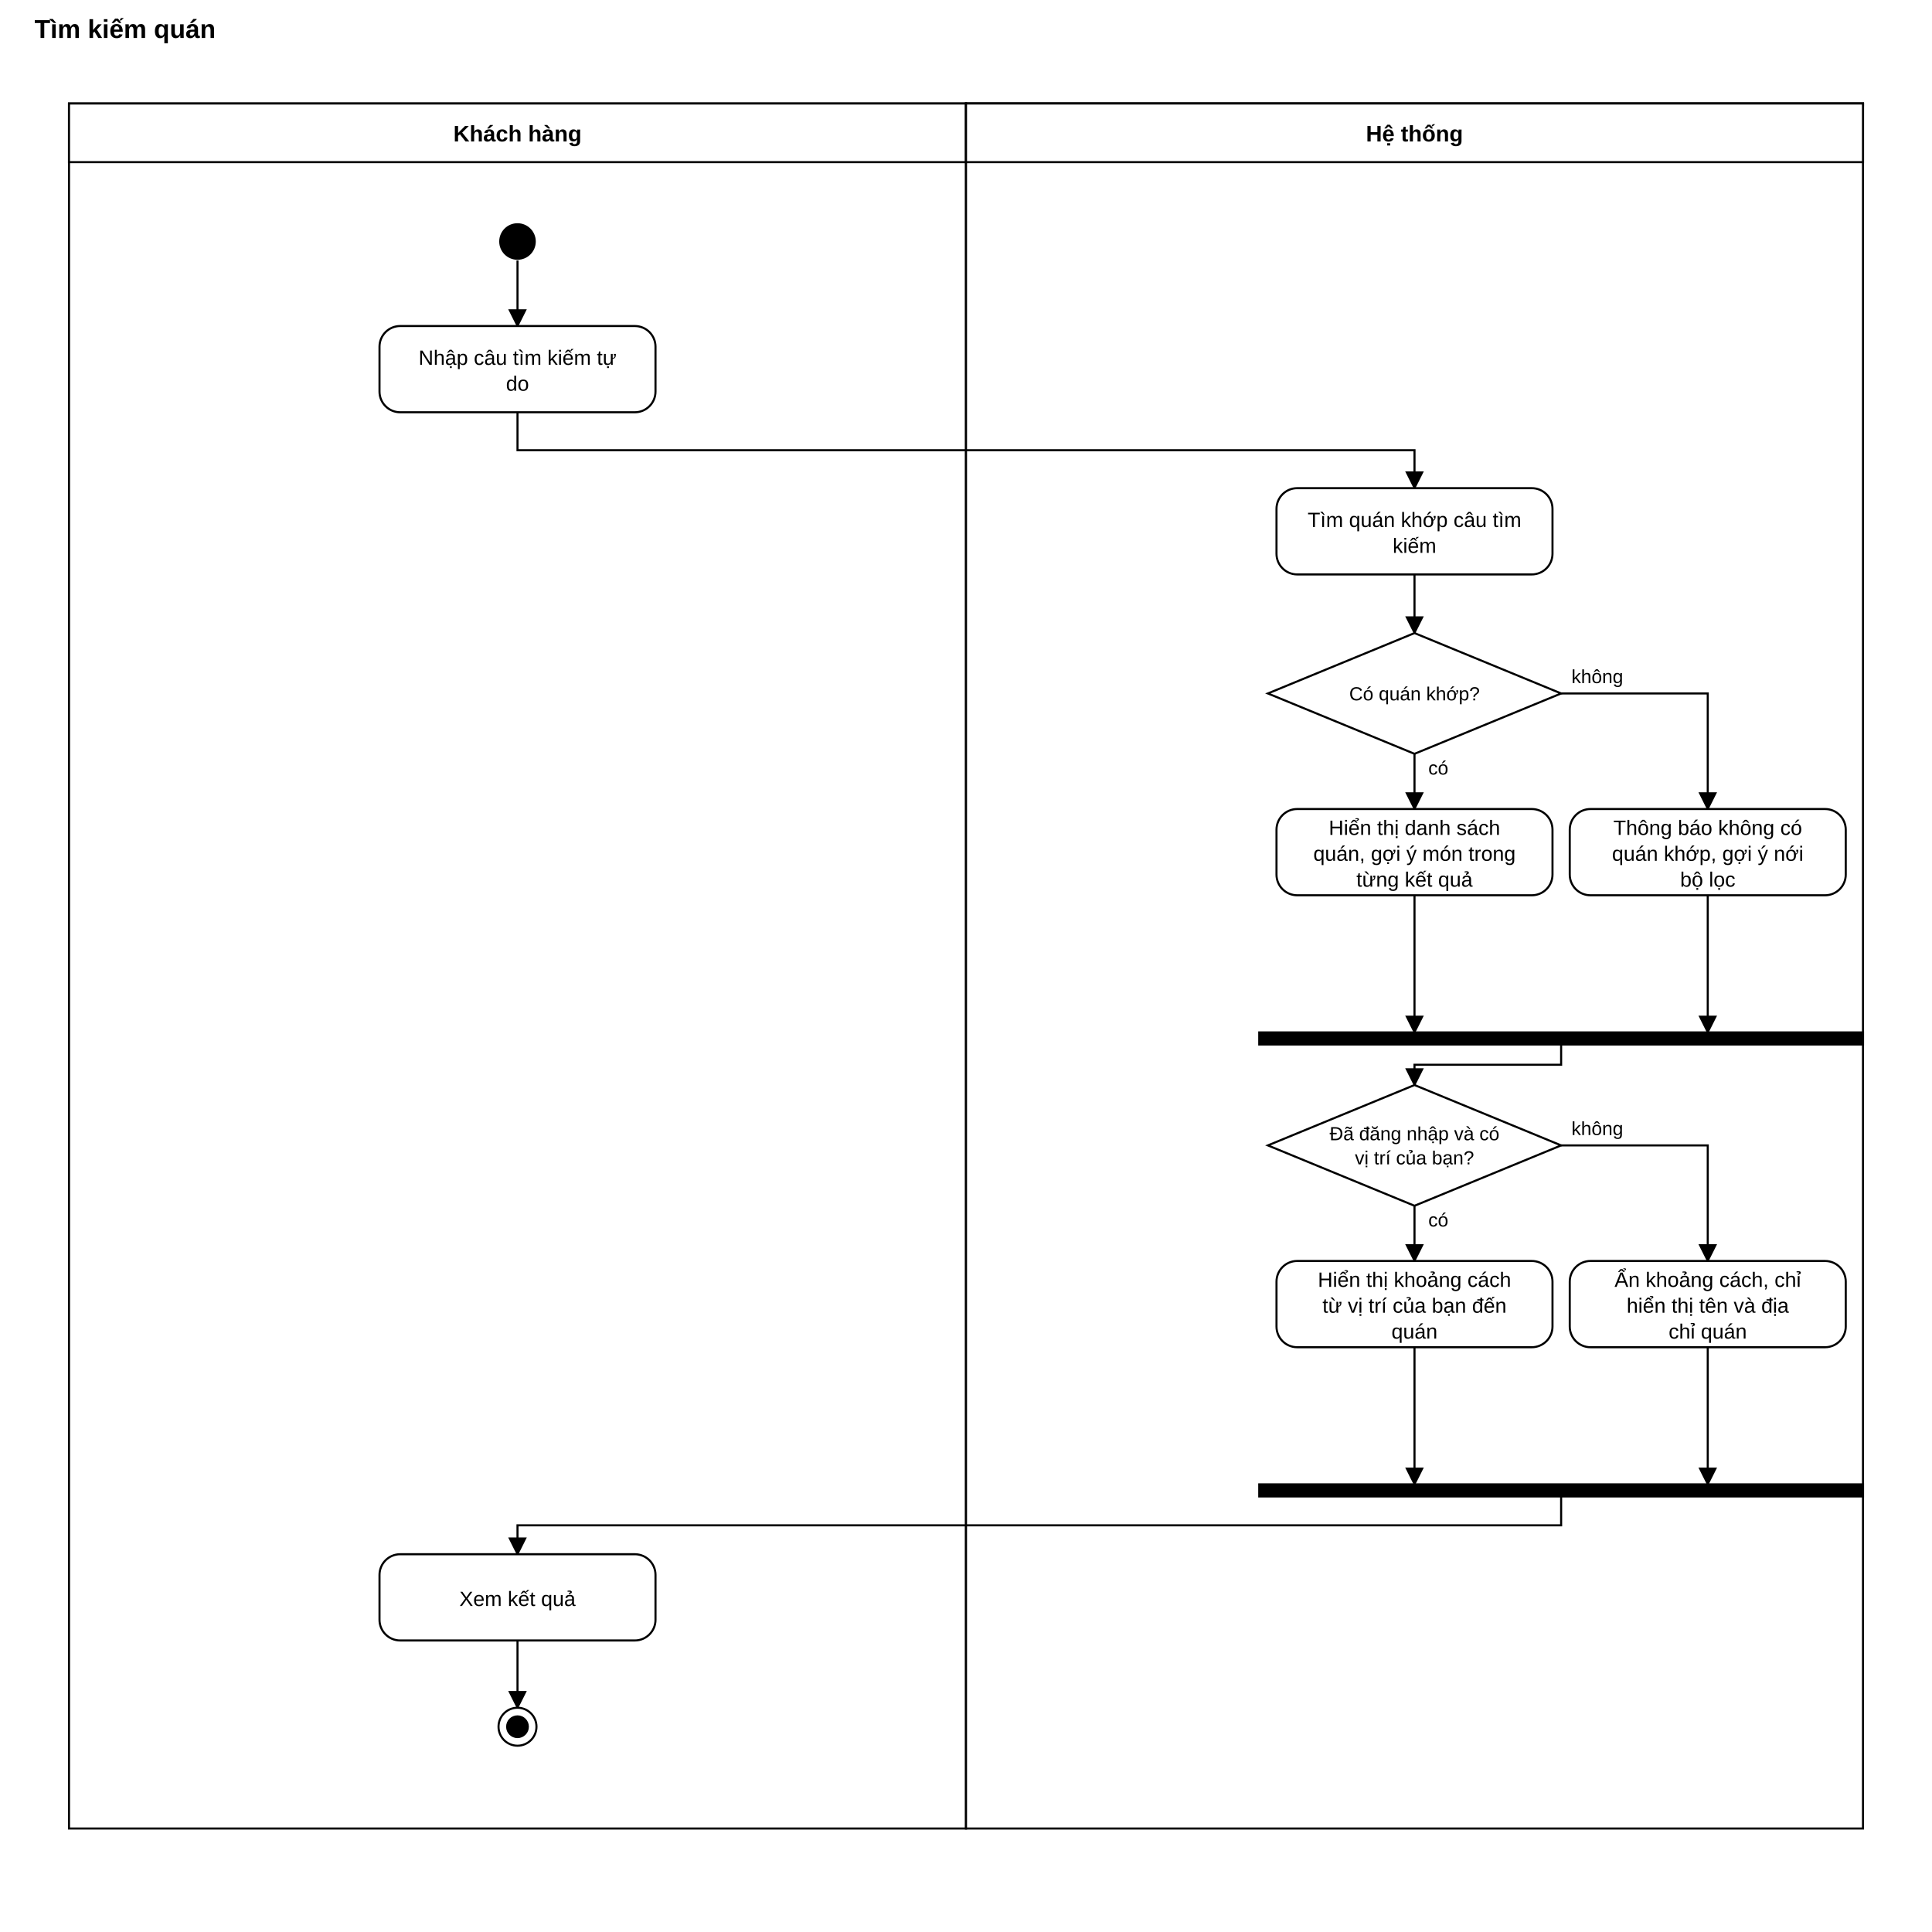
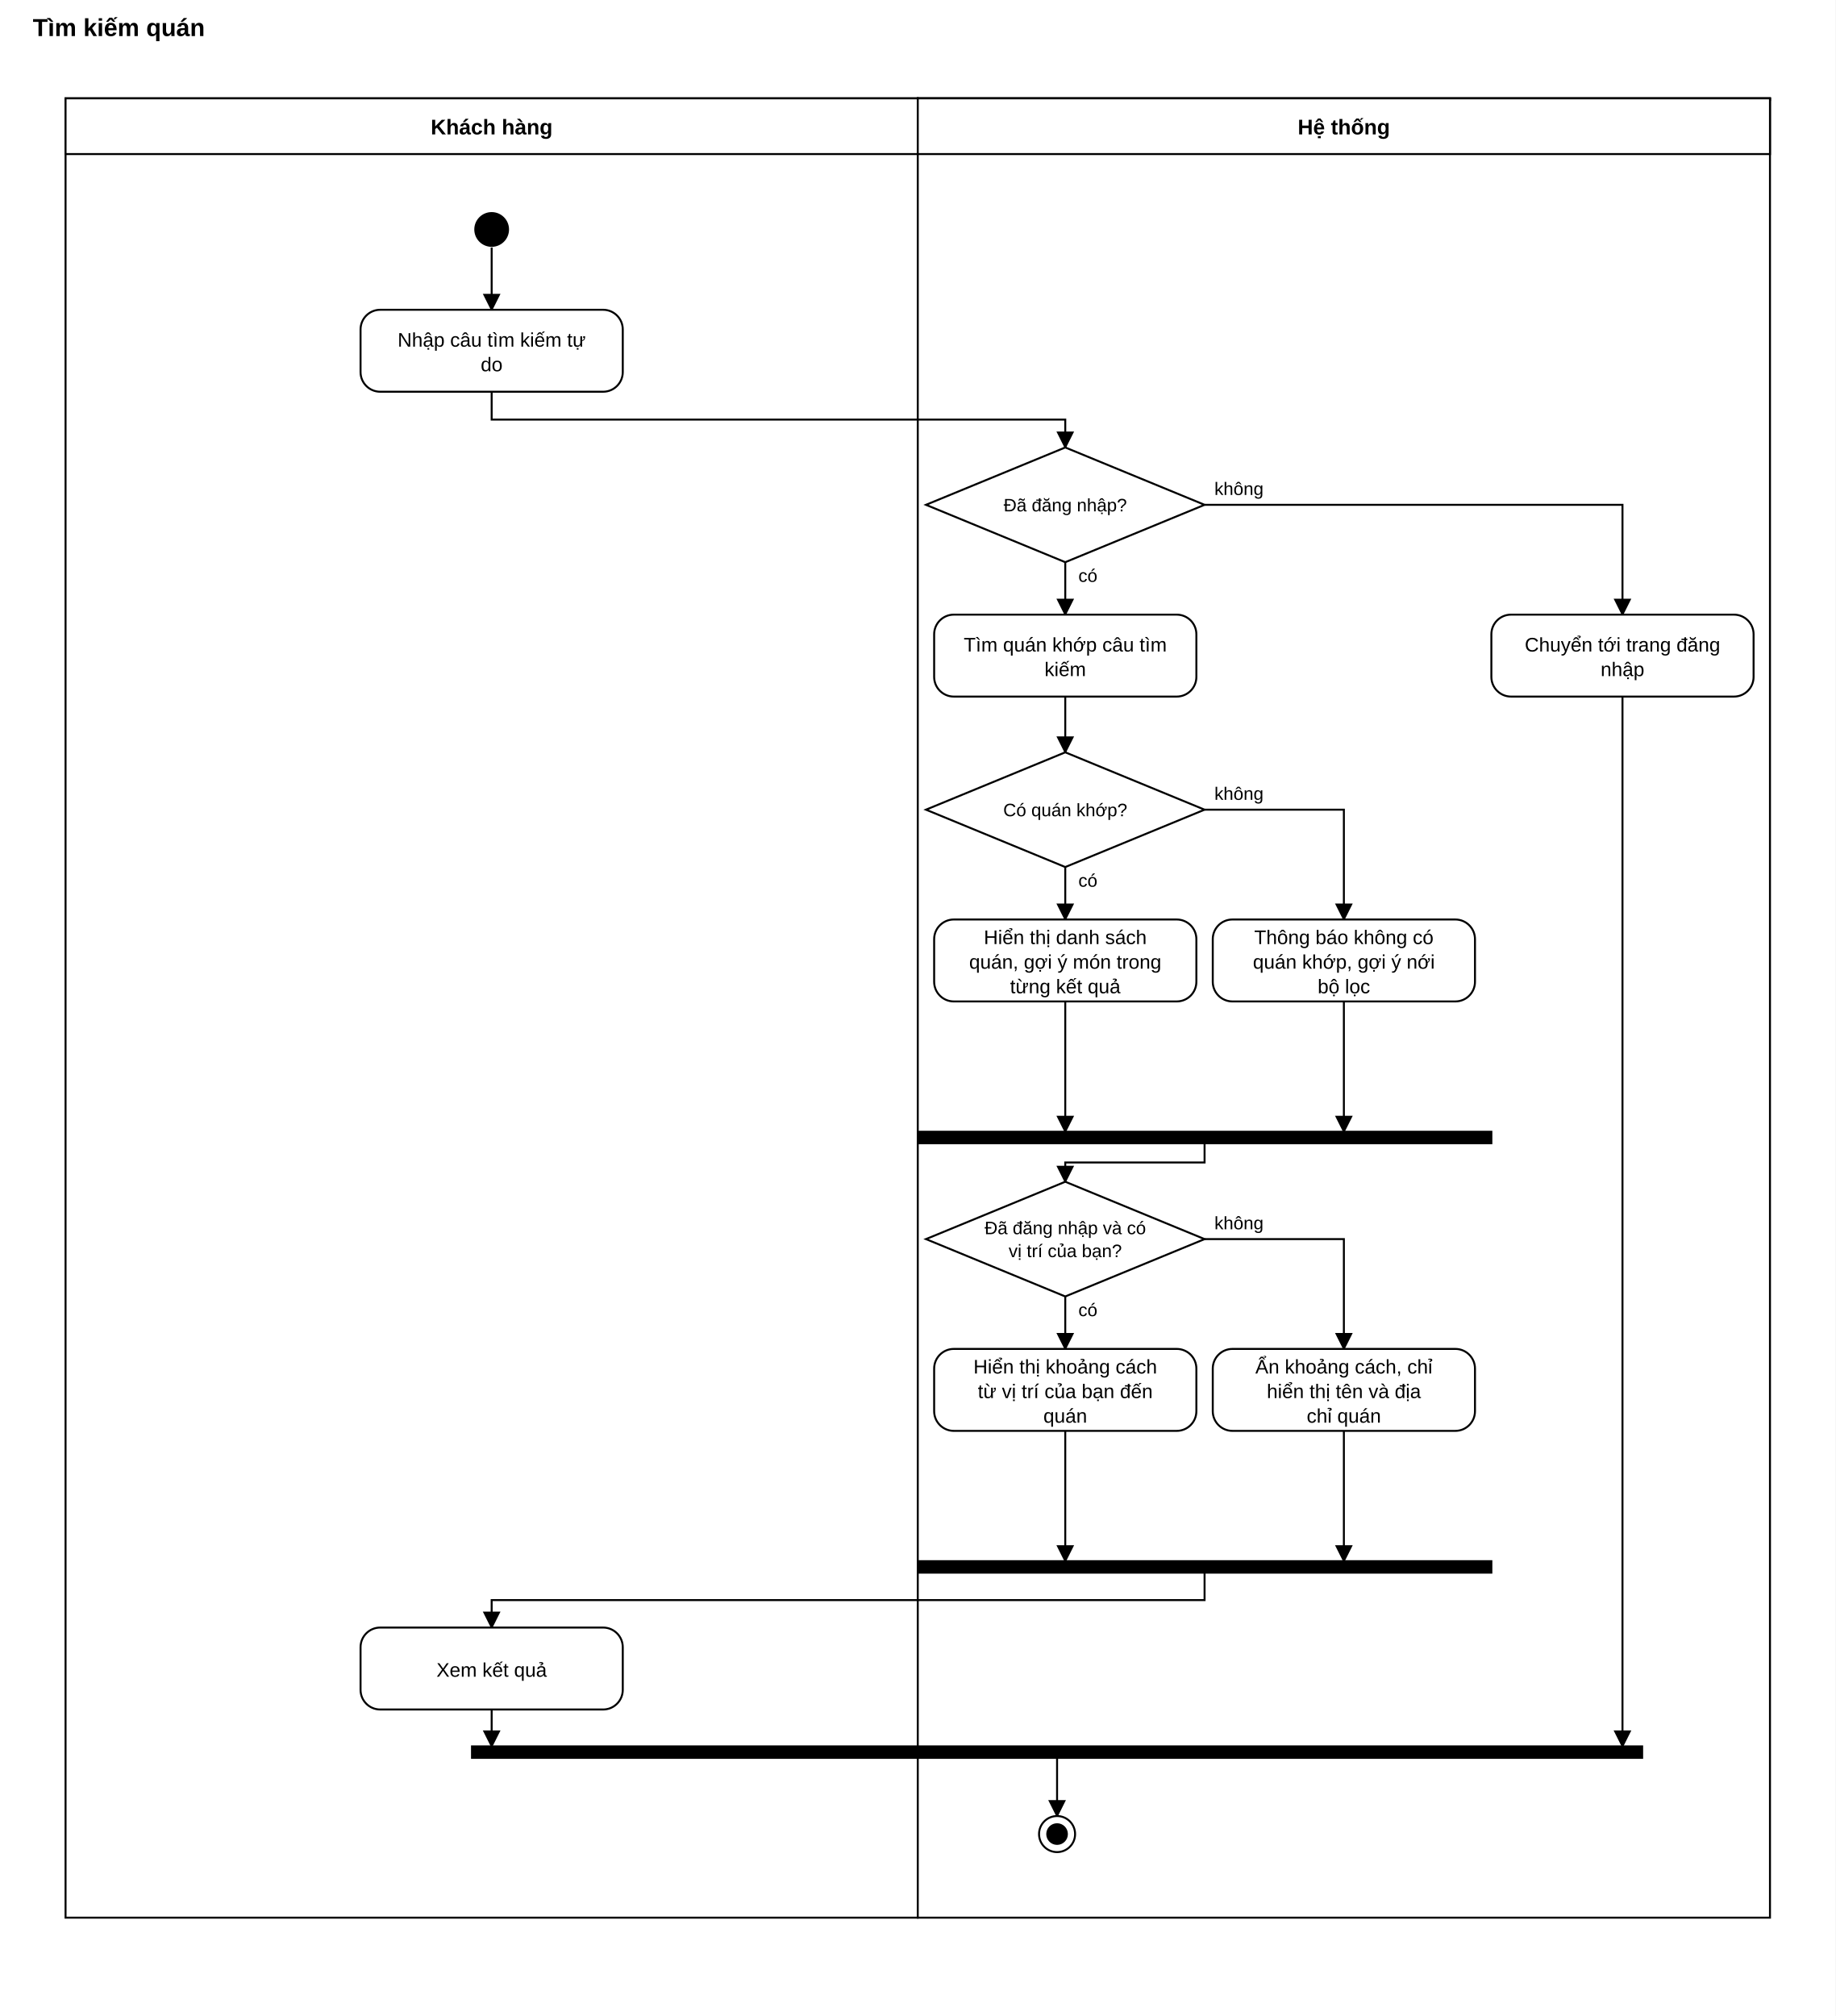
- <svg xmlns="http://www.w3.org/2000/svg" width="1120" height="1120" viewBox="0 0 1120 1120">
+ <svg xmlns="http://www.w3.org/2000/svg" width="1120" height="1230" viewBox="0 0 1120 1230">
  <defs>
    <marker id="dac" viewBox="0 0 10 10" refX="9" refY="5" markerWidth="9" markerHeight="9" orient="auto">
      <path d="M0,0 L10,5 L0,10 z" fill="#000" />
    </marker>
    <marker id="ho" viewBox="0 0 12 12" refX="11" refY="6" markerWidth="11" markerHeight="11" orient="auto">
      <path d="M1,1 L11,6 L1,11" fill="none" stroke="#000" stroke-width="1.2" />
    </marker>
  </defs>
  <rect width="100%" height="100%" fill="#fff" />
  <text x="20" y="22" font-family="Arial, Helvetica, sans-serif" font-size="15" text-anchor="start" font-weight="bold" fill="#000">Tìm kiếm quán</text>
  <rect x="560" y="60" width="520" height="1" rx="0" fill="#fff" stroke="#000" stroke-width="1.2" />
-   <rect x="40" y="60" width="520" height="1000" rx="0" fill="#fff" stroke="#000" stroke-width="1.2" />
+   <rect x="40" y="60" width="520" height="1110.0" rx="0" fill="#fff" stroke="#000" stroke-width="1.2" />
  <rect x="40" y="60" width="520" height="34" rx="0" fill="#fff" stroke="#000" stroke-width="1.2" />
  <text x="300.0" y="82" font-family="Arial, Helvetica, sans-serif" font-size="13" text-anchor="middle" font-weight="bold" fill="#000">Khách hàng</text>
-   <rect x="560" y="60" width="520" height="1000" rx="0" fill="#fff" stroke="#000" stroke-width="1.2" />
+   <rect x="560" y="60" width="520" height="1110.0" rx="0" fill="#fff" stroke="#000" stroke-width="1.2" />
  <rect x="560" y="60" width="520" height="34" rx="0" fill="#fff" stroke="#000" stroke-width="1.2" />
  <text x="820.0" y="82" font-family="Arial, Helvetica, sans-serif" font-size="13" text-anchor="middle" font-weight="bold" fill="#000">Hệ thống</text>
-   <line x1="300" y1="151.0" x2="300" y2="189.0" stroke="#000" stroke-width="1.2" marker-end="url(#dac)" />
-   <path d="M 300 239.0 V 261.0 H 820 V 283.0" fill="none" stroke="#000" stroke-width="1.2" marker-end="url(#dac)" />
-   <line x1="820" y1="333.0" x2="820" y2="367.0" stroke="#000" stroke-width="1.2" marker-end="url(#dac)" />
-   <line x1="820" y1="437.0" x2="820" y2="469.0" stroke="#000" stroke-width="1.2" marker-end="url(#dac)" />
-   <text x="828" y="449.0" font-family="Arial, Helvetica, sans-serif" font-size="11" text-anchor="start" font-weight="normal" fill="#000">có</text>
-   <path d="M 905.0 402 H 990 V 469.0" fill="none" stroke="#000" stroke-width="1.2" marker-end="url(#dac)" />
-   <text x="911.0" y="396" font-family="Arial, Helvetica, sans-serif" font-size="11" text-anchor="start" font-weight="normal" fill="#000">không</text>
-   <line x1="820" y1="519.0" x2="820" y2="598.5" stroke="#000" stroke-width="1.2" marker-end="url(#dac)" />
-   <line x1="990" y1="519.0" x2="990" y2="598.5" stroke="#000" stroke-width="1.2" marker-end="url(#dac)" />
-   <path d="M 905.0 605.5 V 617.25 H 820 V 629.0" fill="none" stroke="#000" stroke-width="1.2" marker-end="url(#dac)" />
-   <line x1="820" y1="699.0" x2="820" y2="731.0" stroke="#000" stroke-width="1.2" marker-end="url(#dac)" />
-   <text x="828" y="711.0" font-family="Arial, Helvetica, sans-serif" font-size="11" text-anchor="start" font-weight="normal" fill="#000">có</text>
-   <path d="M 905.0 664 H 990 V 731.0" fill="none" stroke="#000" stroke-width="1.2" marker-end="url(#dac)" />
-   <text x="911.0" y="658" font-family="Arial, Helvetica, sans-serif" font-size="11" text-anchor="start" font-weight="normal" fill="#000">không</text>
-   <line x1="820" y1="781.0" x2="820" y2="860.5" stroke="#000" stroke-width="1.2" marker-end="url(#dac)" />
-   <line x1="990" y1="781.0" x2="990" y2="860.5" stroke="#000" stroke-width="1.2" marker-end="url(#dac)" />
-   <path d="M 905.0 867.5 V 884.25 H 300 V 901.0" fill="none" stroke="#000" stroke-width="1.2" marker-end="url(#dac)" />
-   <line x1="300" y1="951.0" x2="300.0" y2="990.0" stroke="#000" stroke-width="1.2" marker-end="url(#dac)" />
+   <line x1="300" y1="151.0" x2="300.0" y2="189.0" stroke="#000" stroke-width="1.2" marker-end="url(#dac)" />
+   <path d="M 300.0 239.0 V 256.0 H 650.0 V 273.0" fill="none" stroke="#000" stroke-width="1.2" marker-end="url(#dac)" />
+   <line x1="650.0" y1="343.0" x2="650.0" y2="375.0" stroke="#000" stroke-width="1.2" marker-end="url(#dac)" />
+   <text x="658.0" y="355.0" font-family="Arial, Helvetica, sans-serif" font-size="11" text-anchor="start" font-weight="normal" fill="#000">có</text>
+   <line x1="650.0" y1="425.0" x2="650.0" y2="459.0" stroke="#000" stroke-width="1.2" marker-end="url(#dac)" />
+   <line x1="650.0" y1="529.0" x2="650.0" y2="561.0" stroke="#000" stroke-width="1.2" marker-end="url(#dac)" />
+   <text x="658.0" y="541.0" font-family="Arial, Helvetica, sans-serif" font-size="11" text-anchor="start" font-weight="normal" fill="#000">có</text>
+   <path d="M 735.0 494 H 820.0 V 561.0" fill="none" stroke="#000" stroke-width="1.2" marker-end="url(#dac)" />
+   <text x="741.0" y="488" font-family="Arial, Helvetica, sans-serif" font-size="11" text-anchor="start" font-weight="normal" fill="#000">không</text>
+   <line x1="650.0" y1="611.0" x2="650.0" y2="690.5" stroke="#000" stroke-width="1.2" marker-end="url(#dac)" />
+   <line x1="820.0" y1="611.0" x2="820.0" y2="690.5" stroke="#000" stroke-width="1.2" marker-end="url(#dac)" />
+   <path d="M 735.0 697.5 V 709.25 H 650.0 V 721.0" fill="none" stroke="#000" stroke-width="1.2" marker-end="url(#dac)" />
+   <line x1="650.0" y1="791.0" x2="650.0" y2="823.0" stroke="#000" stroke-width="1.2" marker-end="url(#dac)" />
+   <text x="658.0" y="803.0" font-family="Arial, Helvetica, sans-serif" font-size="11" text-anchor="start" font-weight="normal" fill="#000">có</text>
+   <path d="M 735.0 756 H 820.0 V 823.0" fill="none" stroke="#000" stroke-width="1.2" marker-end="url(#dac)" />
+   <text x="741.0" y="750" font-family="Arial, Helvetica, sans-serif" font-size="11" text-anchor="start" font-weight="normal" fill="#000">không</text>
+   <line x1="650.0" y1="873.0" x2="650.0" y2="952.5" stroke="#000" stroke-width="1.2" marker-end="url(#dac)" />
+   <line x1="820.0" y1="873.0" x2="820.0" y2="952.5" stroke="#000" stroke-width="1.2" marker-end="url(#dac)" />
+   <path d="M 735.0 959.5 V 976.25 H 300.0 V 993.0" fill="none" stroke="#000" stroke-width="1.2" marker-end="url(#dac)" />
+   <path d="M 735.0 308 H 990.0 V 375.0" fill="none" stroke="#000" stroke-width="1.2" marker-end="url(#dac)" />
+   <text x="741.0" y="302" font-family="Arial, Helvetica, sans-serif" font-size="11" text-anchor="start" font-weight="normal" fill="#000">không</text>
+   <line x1="300.0" y1="1043.0" x2="300.0" y2="1065.5" stroke="#000" stroke-width="1.2" marker-end="url(#dac)" />
+   <line x1="990.0" y1="425.0" x2="990.0" y2="1065.5" stroke="#000" stroke-width="1.2" marker-end="url(#dac)" />
+   <line x1="645.0" y1="1072.5" x2="645.0" y2="1108.0" stroke="#000" stroke-width="1.2" marker-end="url(#dac)" />
  <circle cx="300" cy="140" r="10" fill="#000" stroke="#000" stroke-width="1.2" />
  <rect x="220.0" y="189.0" width="160" height="50" rx="12" fill="#fff" stroke="#000" stroke-width="1.2" />
-   <text x="300" y="211.5" font-family="Arial, Helvetica, sans-serif" font-size="12" text-anchor="middle" font-weight="normal" fill="#000">Nhập câu tìm kiếm tự</text>
-   <text x="300" y="226.5" font-family="Arial, Helvetica, sans-serif" font-size="12" text-anchor="middle" font-weight="normal" fill="#000">do</text>
-   <rect x="740.0" y="283.0" width="160" height="50" rx="12" fill="#fff" stroke="#000" stroke-width="1.2" />
-   <text x="820" y="305.5" font-family="Arial, Helvetica, sans-serif" font-size="12" text-anchor="middle" font-weight="normal" fill="#000">Tìm quán khớp câu tìm</text>
-   <text x="820" y="320.5" font-family="Arial, Helvetica, sans-serif" font-size="12" text-anchor="middle" font-weight="normal" fill="#000">kiếm</text>
-   <path d="M 820 367.0 L 905.0 402 L 820 437.0 L 735.0 402 Z" fill="#fff" stroke="#000" stroke-width="1.2" />
-   <text x="820" y="406" font-family="Arial, Helvetica, sans-serif" font-size="11" text-anchor="middle" font-weight="normal" fill="#000">Có quán khớp?</text>
-   <rect x="740.0" y="469.0" width="160" height="50" rx="12" fill="#fff" stroke="#000" stroke-width="1.2" />
-   <text x="820" y="484.0" font-family="Arial, Helvetica, sans-serif" font-size="12" text-anchor="middle" font-weight="normal" fill="#000">Hiển thị danh sách</text>
-   <text x="820" y="499.0" font-family="Arial, Helvetica, sans-serif" font-size="12" text-anchor="middle" font-weight="normal" fill="#000">quán, gợi ý món trong</text>
-   <text x="820" y="514.0" font-family="Arial, Helvetica, sans-serif" font-size="12" text-anchor="middle" font-weight="normal" fill="#000">từng kết quả</text>
-   <rect x="910.0" y="469.0" width="160" height="50" rx="12" fill="#fff" stroke="#000" stroke-width="1.2" />
-   <text x="990" y="484.0" font-family="Arial, Helvetica, sans-serif" font-size="12" text-anchor="middle" font-weight="normal" fill="#000">Thông báo không có</text>
-   <text x="990" y="499.0" font-family="Arial, Helvetica, sans-serif" font-size="12" text-anchor="middle" font-weight="normal" fill="#000">quán khớp, gợi ý nới</text>
-   <text x="990" y="514.0" font-family="Arial, Helvetica, sans-serif" font-size="12" text-anchor="middle" font-weight="normal" fill="#000">bộ lọc</text>
-   <rect x="730.0" y="598.5" width="350" height="7" rx="0" fill="#000" stroke="#000" stroke-width="1.2" />
-   <path d="M 820 629.0 L 905.0 664 L 820 699.0 L 735.0 664 Z" fill="#fff" stroke="#000" stroke-width="1.2" />
-   <text x="820" y="661" font-family="Arial, Helvetica, sans-serif" font-size="11" text-anchor="middle" font-weight="normal" fill="#000">Đã đăng nhập và có</text>
-   <text x="820" y="675" font-family="Arial, Helvetica, sans-serif" font-size="11" text-anchor="middle" font-weight="normal" fill="#000">vị trí của bạn?</text>
-   <rect x="740.0" y="731.0" width="160" height="50" rx="12" fill="#fff" stroke="#000" stroke-width="1.2" />
-   <text x="820" y="746.0" font-family="Arial, Helvetica, sans-serif" font-size="12" text-anchor="middle" font-weight="normal" fill="#000">Hiển thị khoảng cách</text>
-   <text x="820" y="761.0" font-family="Arial, Helvetica, sans-serif" font-size="12" text-anchor="middle" font-weight="normal" fill="#000">từ vị trí của bạn đến</text>
-   <text x="820" y="776.0" font-family="Arial, Helvetica, sans-serif" font-size="12" text-anchor="middle" font-weight="normal" fill="#000">quán</text>
-   <rect x="910.0" y="731.0" width="160" height="50" rx="12" fill="#fff" stroke="#000" stroke-width="1.2" />
-   <text x="990" y="746.0" font-family="Arial, Helvetica, sans-serif" font-size="12" text-anchor="middle" font-weight="normal" fill="#000">Ẩn khoảng cách, chỉ</text>
-   <text x="990" y="761.0" font-family="Arial, Helvetica, sans-serif" font-size="12" text-anchor="middle" font-weight="normal" fill="#000">hiển thị tên và địa</text>
-   <text x="990" y="776.0" font-family="Arial, Helvetica, sans-serif" font-size="12" text-anchor="middle" font-weight="normal" fill="#000">chỉ quán</text>
-   <rect x="730.0" y="860.5" width="350" height="7" rx="0" fill="#000" stroke="#000" stroke-width="1.2" />
-   <rect x="220.0" y="901.0" width="160" height="50" rx="12" fill="#fff" stroke="#000" stroke-width="1.2" />
-   <text x="300" y="931.0" font-family="Arial, Helvetica, sans-serif" font-size="12" text-anchor="middle" font-weight="normal" fill="#000">Xem kết quả</text>
-   <circle cx="300" cy="1001.0" r="11" fill="#fff" stroke="#000" stroke-width="1.2" />
-   <circle cx="300" cy="1001.0" r="6" fill="#000" stroke="#000" stroke-width="1.2" />
+   <text x="300.0" y="211.5" font-family="Arial, Helvetica, sans-serif" font-size="12" text-anchor="middle" font-weight="normal" fill="#000">Nhập câu tìm kiếm tự</text>
+   <text x="300.0" y="226.5" font-family="Arial, Helvetica, sans-serif" font-size="12" text-anchor="middle" font-weight="normal" fill="#000">do</text>
+   <path d="M 650.0 273.0 L 735.0 308 L 650.0 343.0 L 565.0 308 Z" fill="#fff" stroke="#000" stroke-width="1.2" />
+   <text x="650.0" y="312" font-family="Arial, Helvetica, sans-serif" font-size="11" text-anchor="middle" font-weight="normal" fill="#000">Đã đăng nhập?</text>
+   <rect x="570.0" y="375.0" width="160" height="50" rx="12" fill="#fff" stroke="#000" stroke-width="1.2" />
+   <text x="650.0" y="397.5" font-family="Arial, Helvetica, sans-serif" font-size="12" text-anchor="middle" font-weight="normal" fill="#000">Tìm quán khớp câu tìm</text>
+   <text x="650.0" y="412.5" font-family="Arial, Helvetica, sans-serif" font-size="12" text-anchor="middle" font-weight="normal" fill="#000">kiếm</text>
+   <path d="M 650.0 459.0 L 735.0 494 L 650.0 529.0 L 565.0 494 Z" fill="#fff" stroke="#000" stroke-width="1.2" />
+   <text x="650.0" y="498" font-family="Arial, Helvetica, sans-serif" font-size="11" text-anchor="middle" font-weight="normal" fill="#000">Có quán khớp?</text>
+   <rect x="570.0" y="561.0" width="160" height="50" rx="12" fill="#fff" stroke="#000" stroke-width="1.2" />
+   <text x="650.0" y="576.0" font-family="Arial, Helvetica, sans-serif" font-size="12" text-anchor="middle" font-weight="normal" fill="#000">Hiển thị danh sách</text>
+   <text x="650.0" y="591.0" font-family="Arial, Helvetica, sans-serif" font-size="12" text-anchor="middle" font-weight="normal" fill="#000">quán, gợi ý món trong</text>
+   <text x="650.0" y="606.0" font-family="Arial, Helvetica, sans-serif" font-size="12" text-anchor="middle" font-weight="normal" fill="#000">từng kết quả</text>
+   <rect x="740.0" y="561.0" width="160" height="50" rx="12" fill="#fff" stroke="#000" stroke-width="1.2" />
+   <text x="820.0" y="576.0" font-family="Arial, Helvetica, sans-serif" font-size="12" text-anchor="middle" font-weight="normal" fill="#000">Thông báo không có</text>
+   <text x="820.0" y="591.0" font-family="Arial, Helvetica, sans-serif" font-size="12" text-anchor="middle" font-weight="normal" fill="#000">quán khớp, gợi ý nới</text>
+   <text x="820.0" y="606.0" font-family="Arial, Helvetica, sans-serif" font-size="12" text-anchor="middle" font-weight="normal" fill="#000">bộ lọc</text>
+   <rect x="560.0" y="690.5" width="350" height="7" rx="0" fill="#000" stroke="#000" stroke-width="1.2" />
+   <path d="M 650.0 721.0 L 735.0 756 L 650.0 791.0 L 565.0 756 Z" fill="#fff" stroke="#000" stroke-width="1.2" />
+   <text x="650.0" y="753" font-family="Arial, Helvetica, sans-serif" font-size="11" text-anchor="middle" font-weight="normal" fill="#000">Đã đăng nhập và có</text>
+   <text x="650.0" y="767" font-family="Arial, Helvetica, sans-serif" font-size="11" text-anchor="middle" font-weight="normal" fill="#000">vị trí của bạn?</text>
+   <rect x="570.0" y="823.0" width="160" height="50" rx="12" fill="#fff" stroke="#000" stroke-width="1.2" />
+   <text x="650.0" y="838.0" font-family="Arial, Helvetica, sans-serif" font-size="12" text-anchor="middle" font-weight="normal" fill="#000">Hiển thị khoảng cách</text>
+   <text x="650.0" y="853.0" font-family="Arial, Helvetica, sans-serif" font-size="12" text-anchor="middle" font-weight="normal" fill="#000">từ vị trí của bạn đến</text>
+   <text x="650.0" y="868.0" font-family="Arial, Helvetica, sans-serif" font-size="12" text-anchor="middle" font-weight="normal" fill="#000">quán</text>
+   <rect x="740.0" y="823.0" width="160" height="50" rx="12" fill="#fff" stroke="#000" stroke-width="1.2" />
+   <text x="820.0" y="838.0" font-family="Arial, Helvetica, sans-serif" font-size="12" text-anchor="middle" font-weight="normal" fill="#000">Ẩn khoảng cách, chỉ</text>
+   <text x="820.0" y="853.0" font-family="Arial, Helvetica, sans-serif" font-size="12" text-anchor="middle" font-weight="normal" fill="#000">hiển thị tên và địa</text>
+   <text x="820.0" y="868.0" font-family="Arial, Helvetica, sans-serif" font-size="12" text-anchor="middle" font-weight="normal" fill="#000">chỉ quán</text>
+   <rect x="560.0" y="952.5" width="350" height="7" rx="0" fill="#000" stroke="#000" stroke-width="1.2" />
+   <rect x="220.0" y="993.0" width="160" height="50" rx="12" fill="#fff" stroke="#000" stroke-width="1.2" />
+   <text x="300.0" y="1023.0" font-family="Arial, Helvetica, sans-serif" font-size="12" text-anchor="middle" font-weight="normal" fill="#000">Xem kết quả</text>
+   <rect x="910.0" y="375.0" width="160" height="50" rx="12" fill="#fff" stroke="#000" stroke-width="1.2" />
+   <text x="990.0" y="397.5" font-family="Arial, Helvetica, sans-serif" font-size="12" text-anchor="middle" font-weight="normal" fill="#000">Chuyển tới trang đăng</text>
+   <text x="990.0" y="412.5" font-family="Arial, Helvetica, sans-serif" font-size="12" text-anchor="middle" font-weight="normal" fill="#000">nhập</text>
+   <rect x="288.0" y="1065.5" width="714.0" height="7" rx="0" fill="#000" stroke="#000" stroke-width="1.2" />
+   <circle cx="645.0" cy="1119.0" r="11" fill="#fff" stroke="#000" stroke-width="1.2" />
+   <circle cx="645.0" cy="1119.0" r="6" fill="#000" stroke="#000" stroke-width="1.2" />
</svg>
